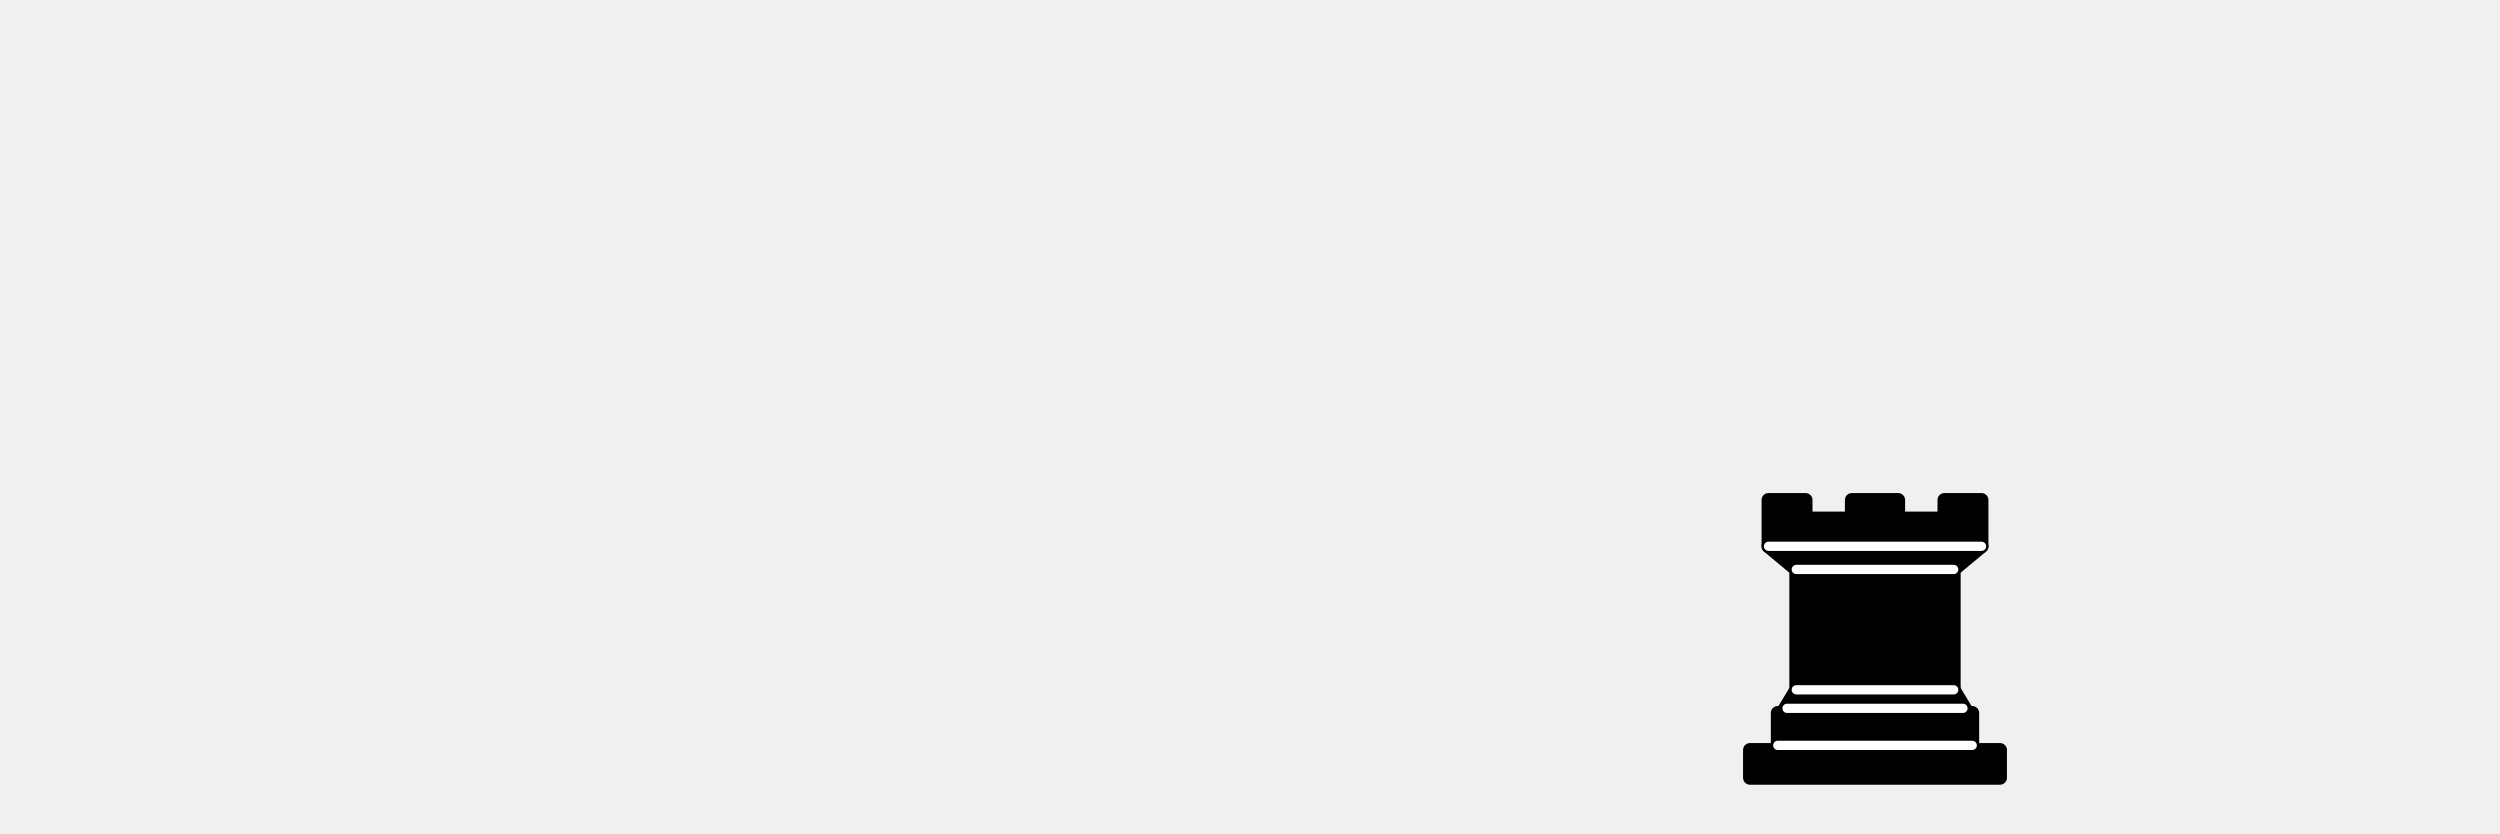
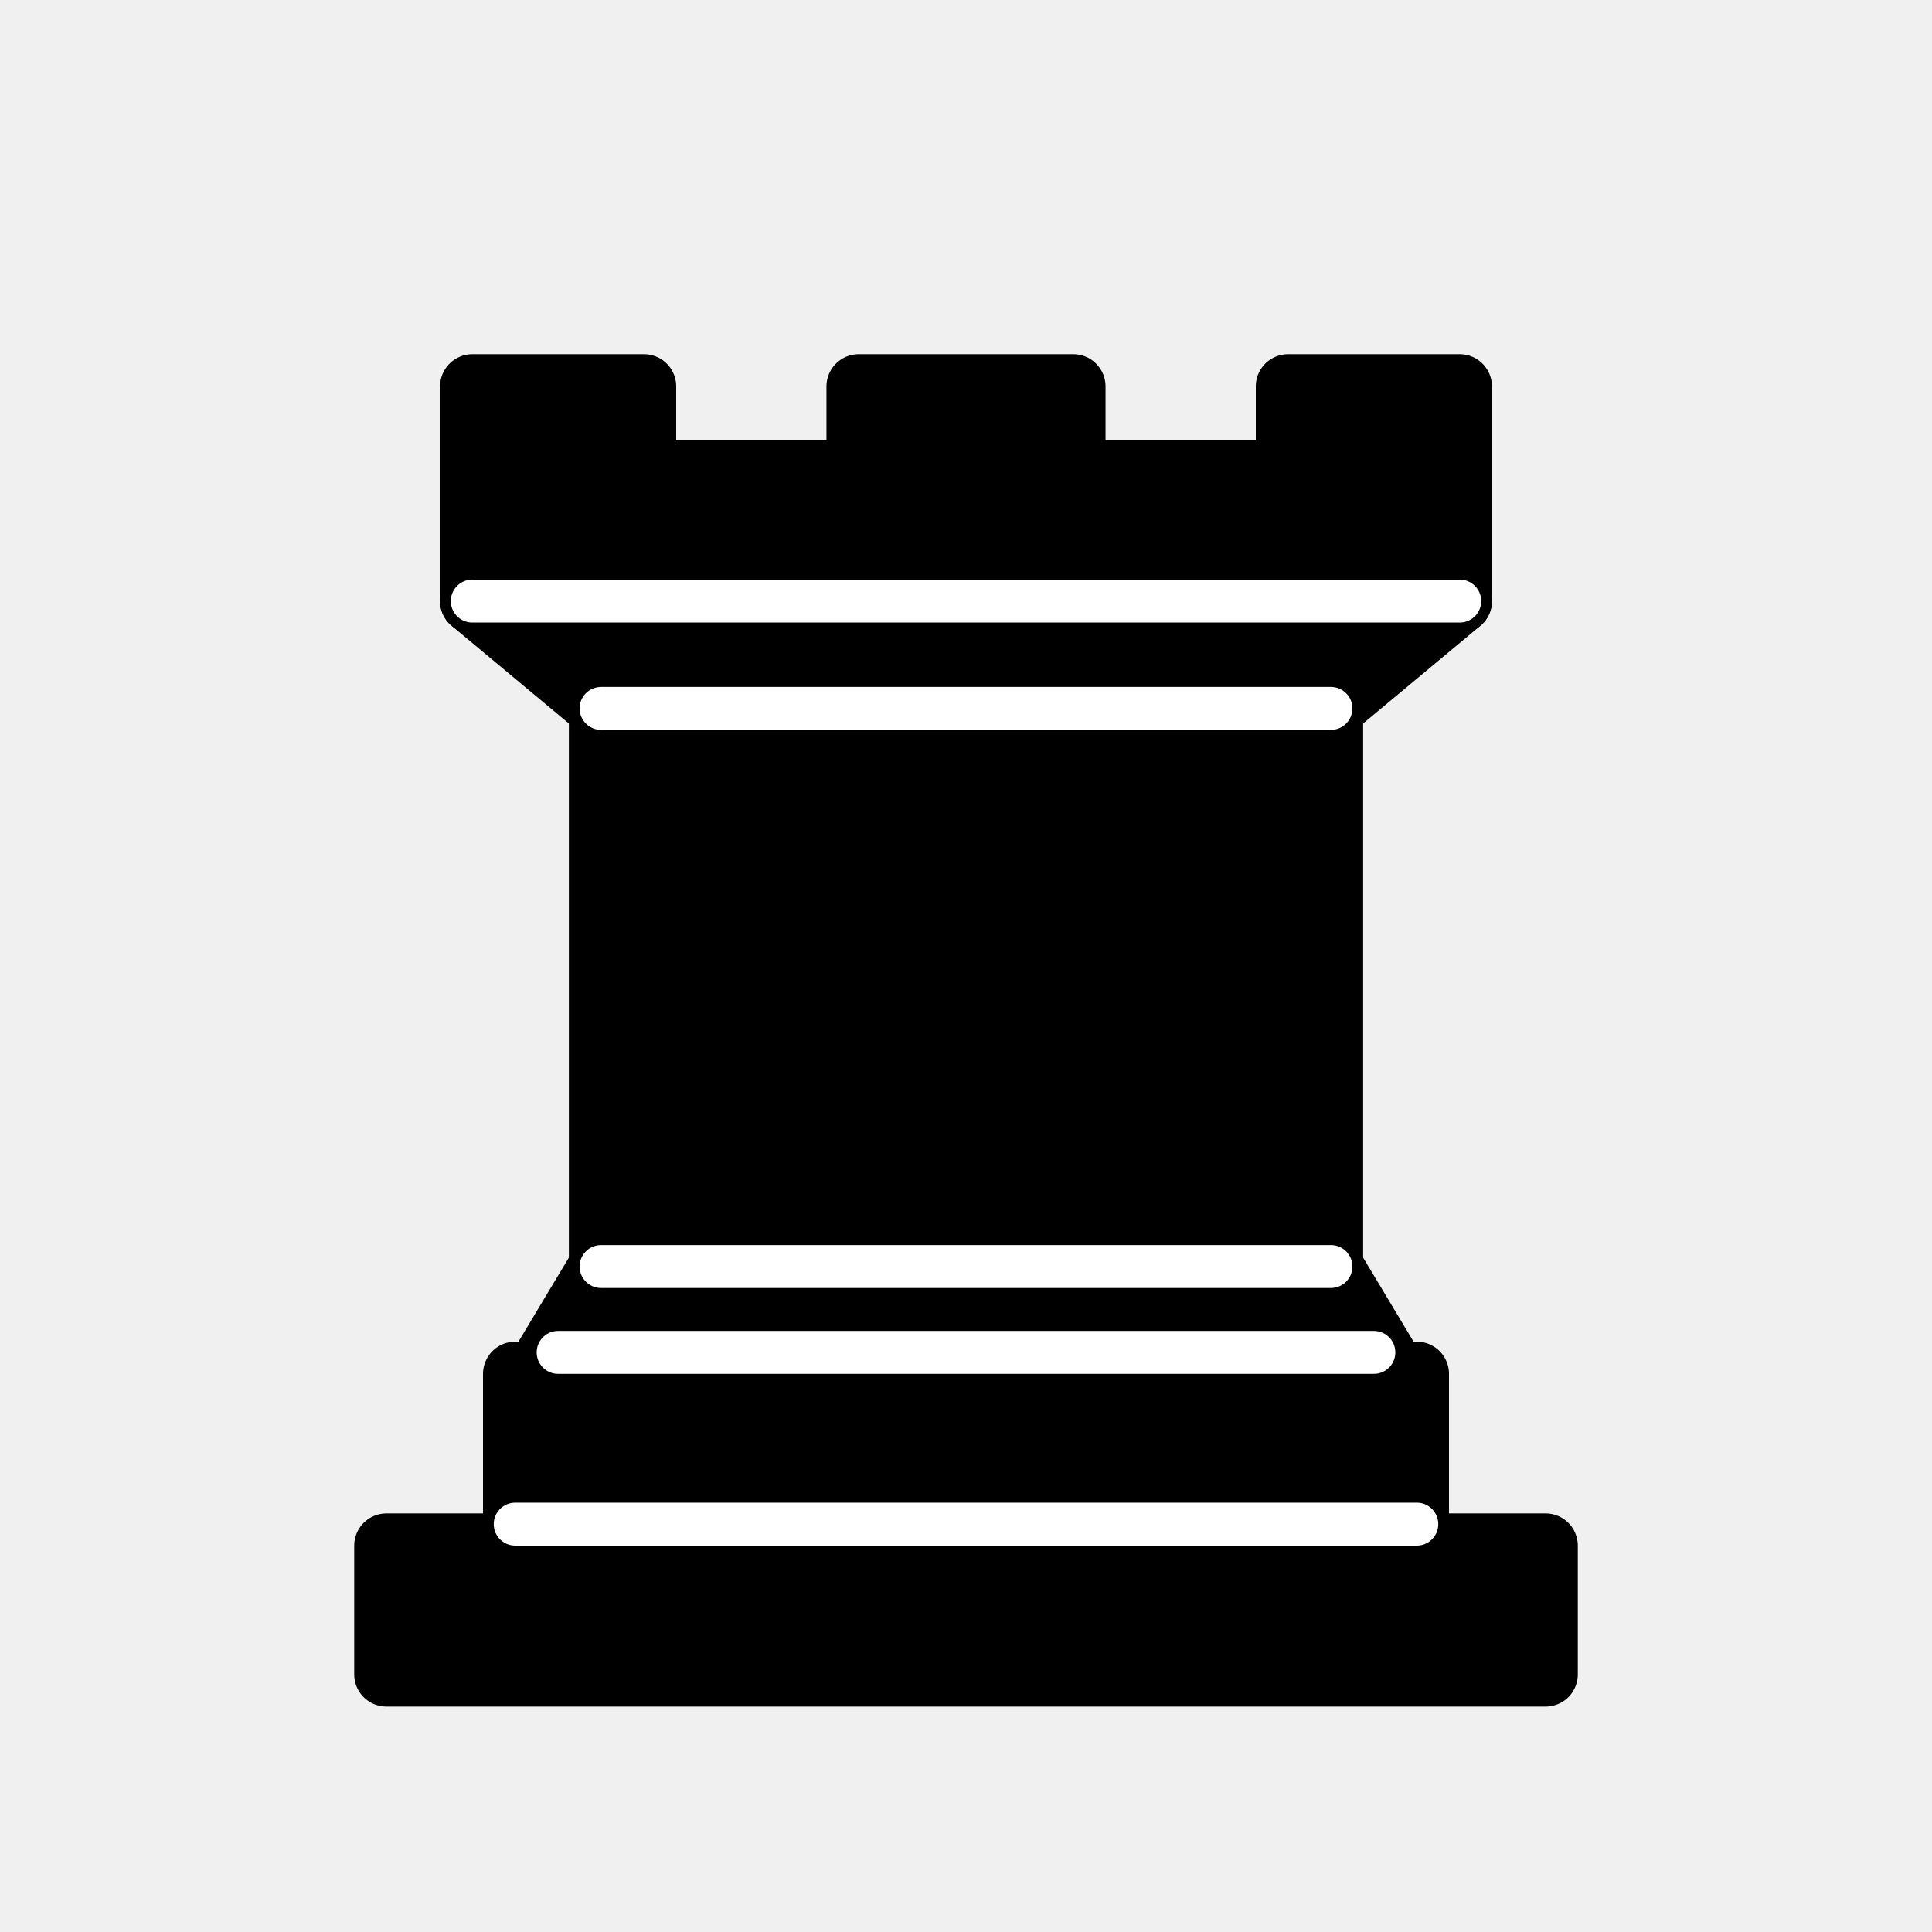
- <svg xmlns="http://www.w3.org/2000/svg" version="1.1" width="270" height="90">
-   <g style="opacity:1; fill:000000; fill-opacity:1; fill-rule:evenodd; stroke:#000000; stroke-width:1.5; stroke-linecap:round;stroke-linejoin:round;stroke-miterlimit:4; stroke-dasharray:none; stroke-opacity:1;" transform="translate(180,45)">
+ <svg xmlns="http://www.w3.org/2000/svg" version="1.1" width="45" height="45">
+   <g style="opacity:1; fill:000000; fill-opacity:1; fill-rule:evenodd; stroke:#000000; stroke-width:1.5; stroke-linecap:round;stroke-linejoin:round;stroke-miterlimit:4; stroke-dasharray:none; stroke-opacity:1;">
    <path d="M 9,39 L 36,39 L 36,36 L 9,36 L 9,39 z " style="stroke-linecap:butt;" />
    <path d="M 12.5,32 L 14,29.5 L 31,29.5 L 32.5,32 L 12.5,32 z " style="stroke-linecap:butt;" />
    <path d="M 12,36 L 12,32 L 33,32 L 33,36 L 12,36 z " style="stroke-linecap:butt;" />
    <path d="M 14,29.5 L 14,16.5 L 31,16.5 L 31,29.5 L 14,29.5 z " style="stroke-linecap:butt;stroke-linejoin:miter;" />
    <path d="M 14,16.5 L 11,14 L 34,14 L 31,16.5 L 14,16.5 z " style="stroke-linecap:butt;" />
    <path d="M 11,14 L 11,9 L 15,9 L 15,11 L 20,11 L 20,9 L 25,9 L 25,11 L 30,11 L 30,9 L 34,9 L 34,14 L 11,14 z " style="stroke-linecap:butt;" />
    <path d="M 12,35.5 L 33,35.5 L 33,35.5" style="fill:none; stroke:#ffffff; stroke-width:1; stroke-linejoin:miter;" />
    <path d="M 13,31.5 L 32,31.5" style="fill:none; stroke:#ffffff; stroke-width:1; stroke-linejoin:miter;" />
    <path d="M 14,29.5 L 31,29.5" style="fill:none; stroke:#ffffff; stroke-width:1; stroke-linejoin:miter;" />
    <path d="M 14,16.5 L 31,16.5" style="fill:none; stroke:#ffffff; stroke-width:1; stroke-linejoin:miter;" />
    <path d="M 11,14 L 34,14" style="fill:none; stroke:#ffffff; stroke-width:1; stroke-linejoin:miter;" />
  </g>
</svg>
